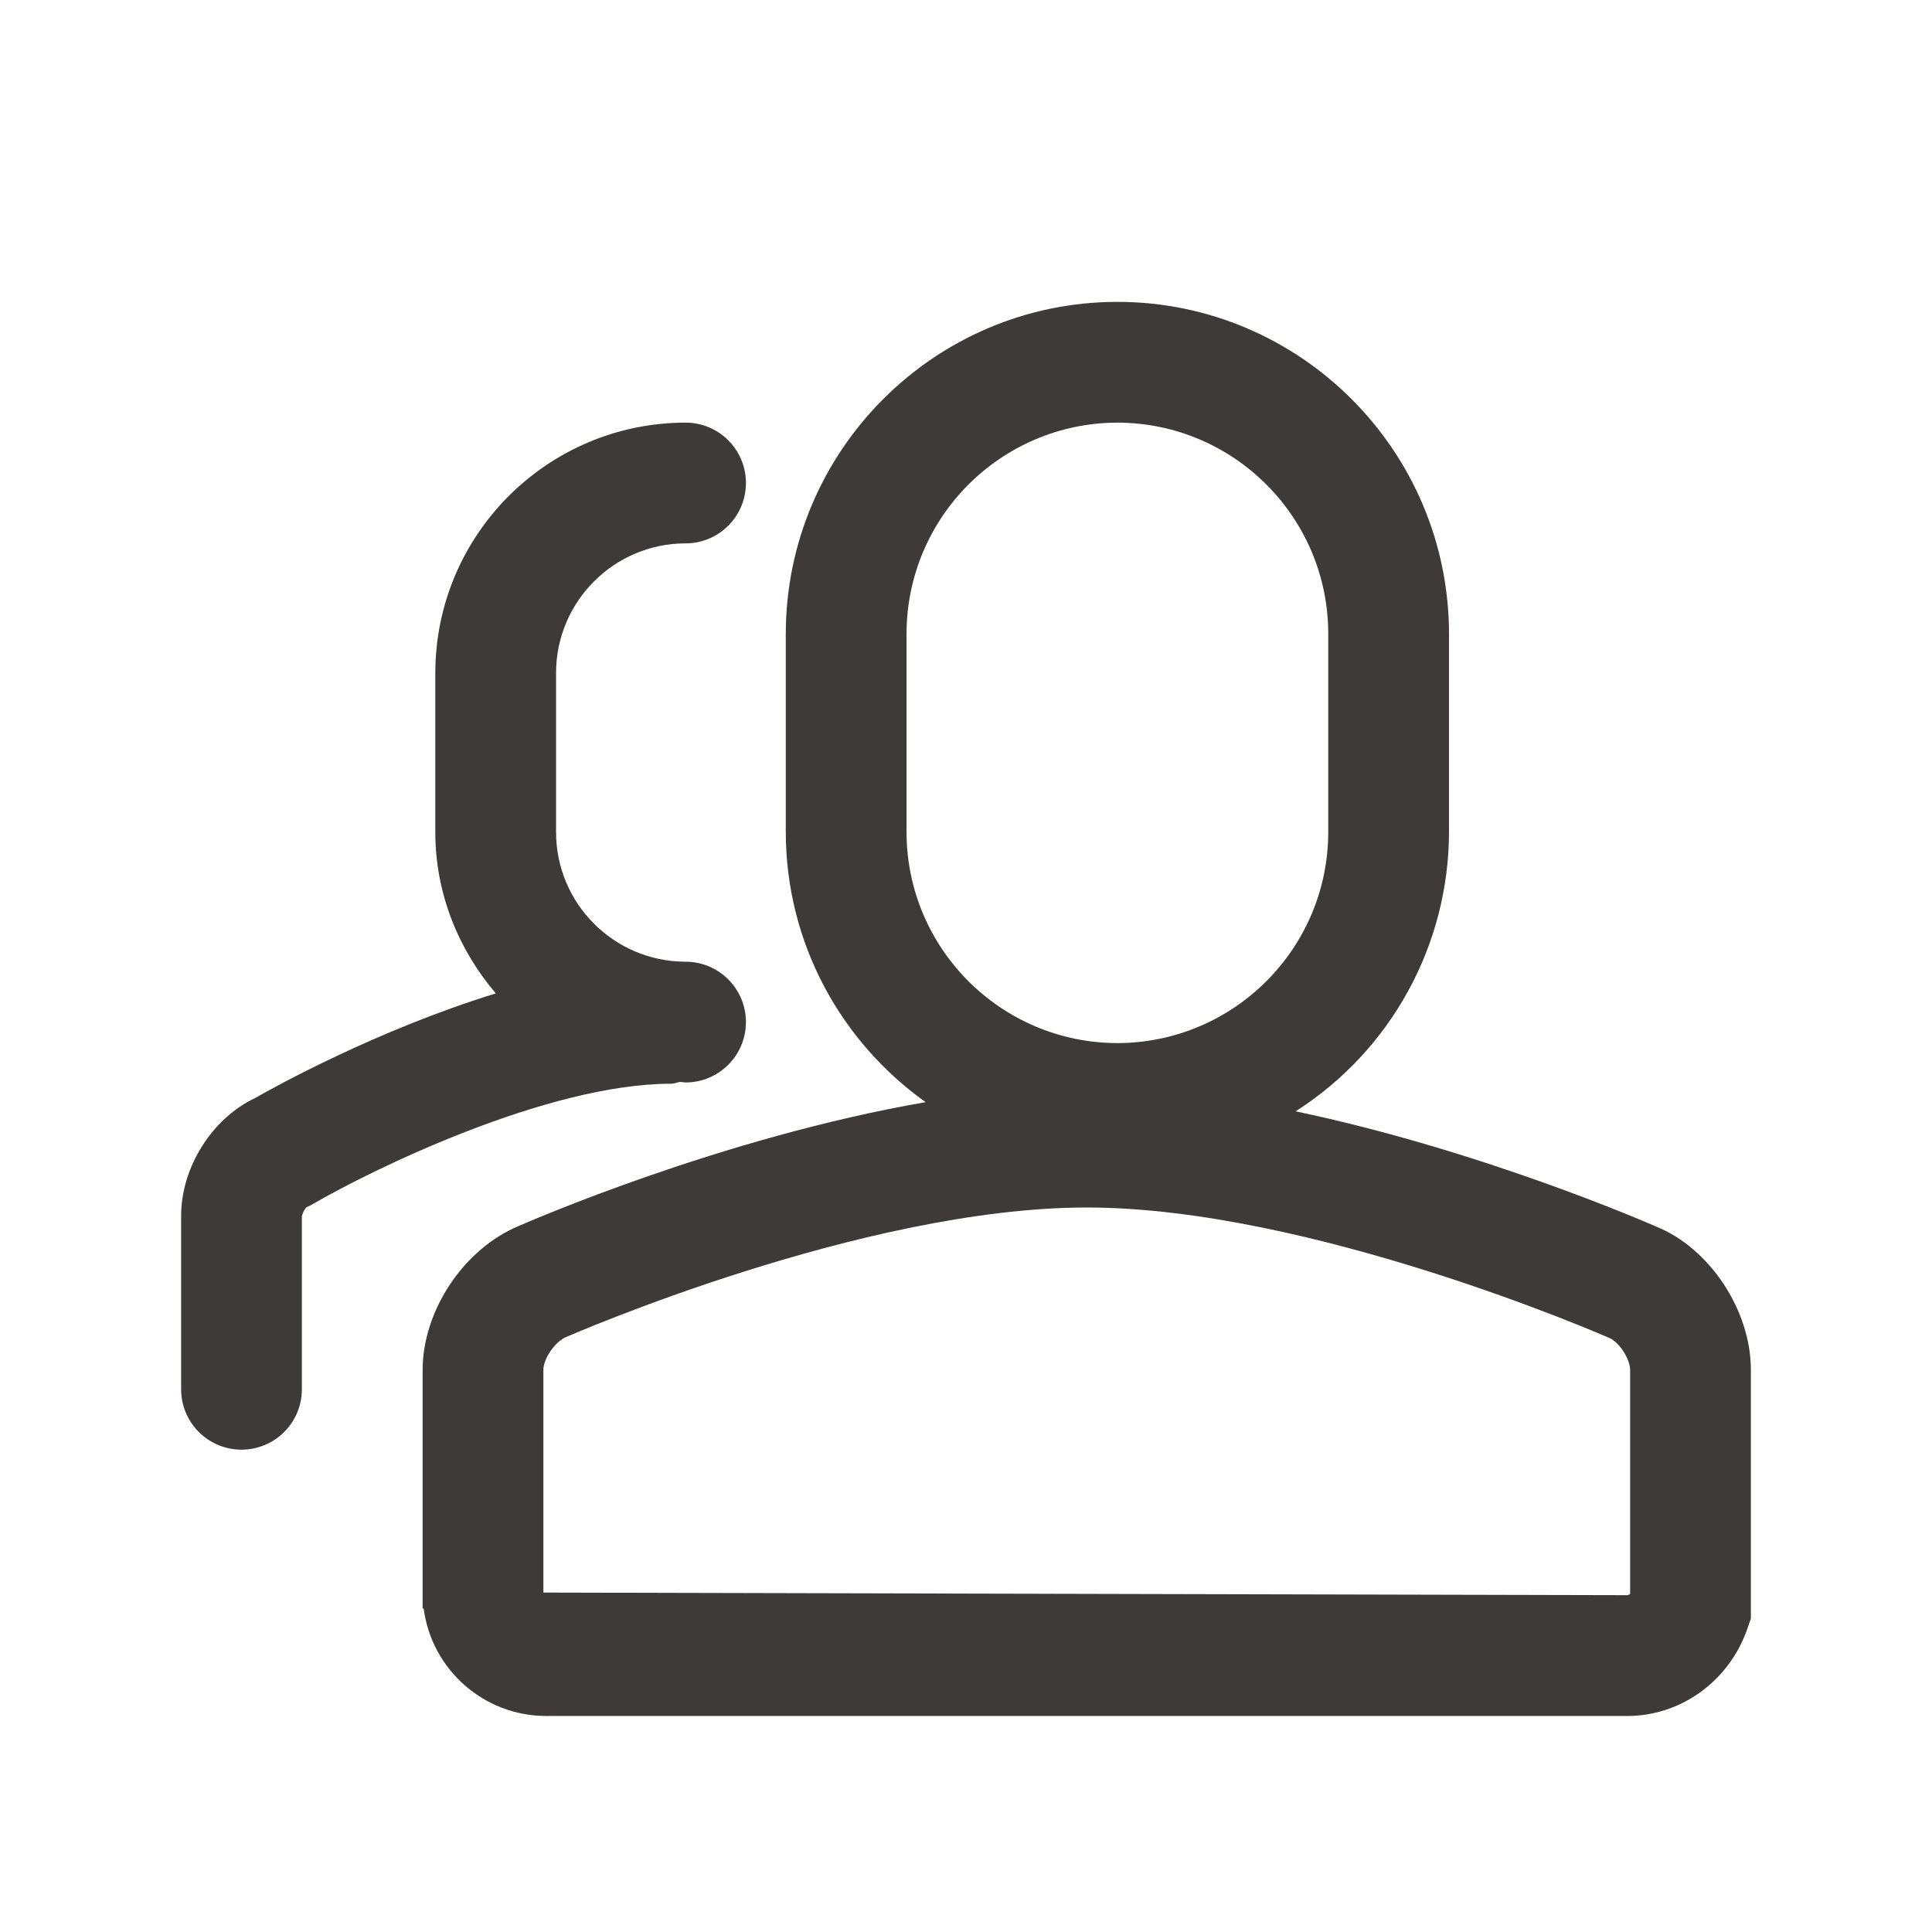
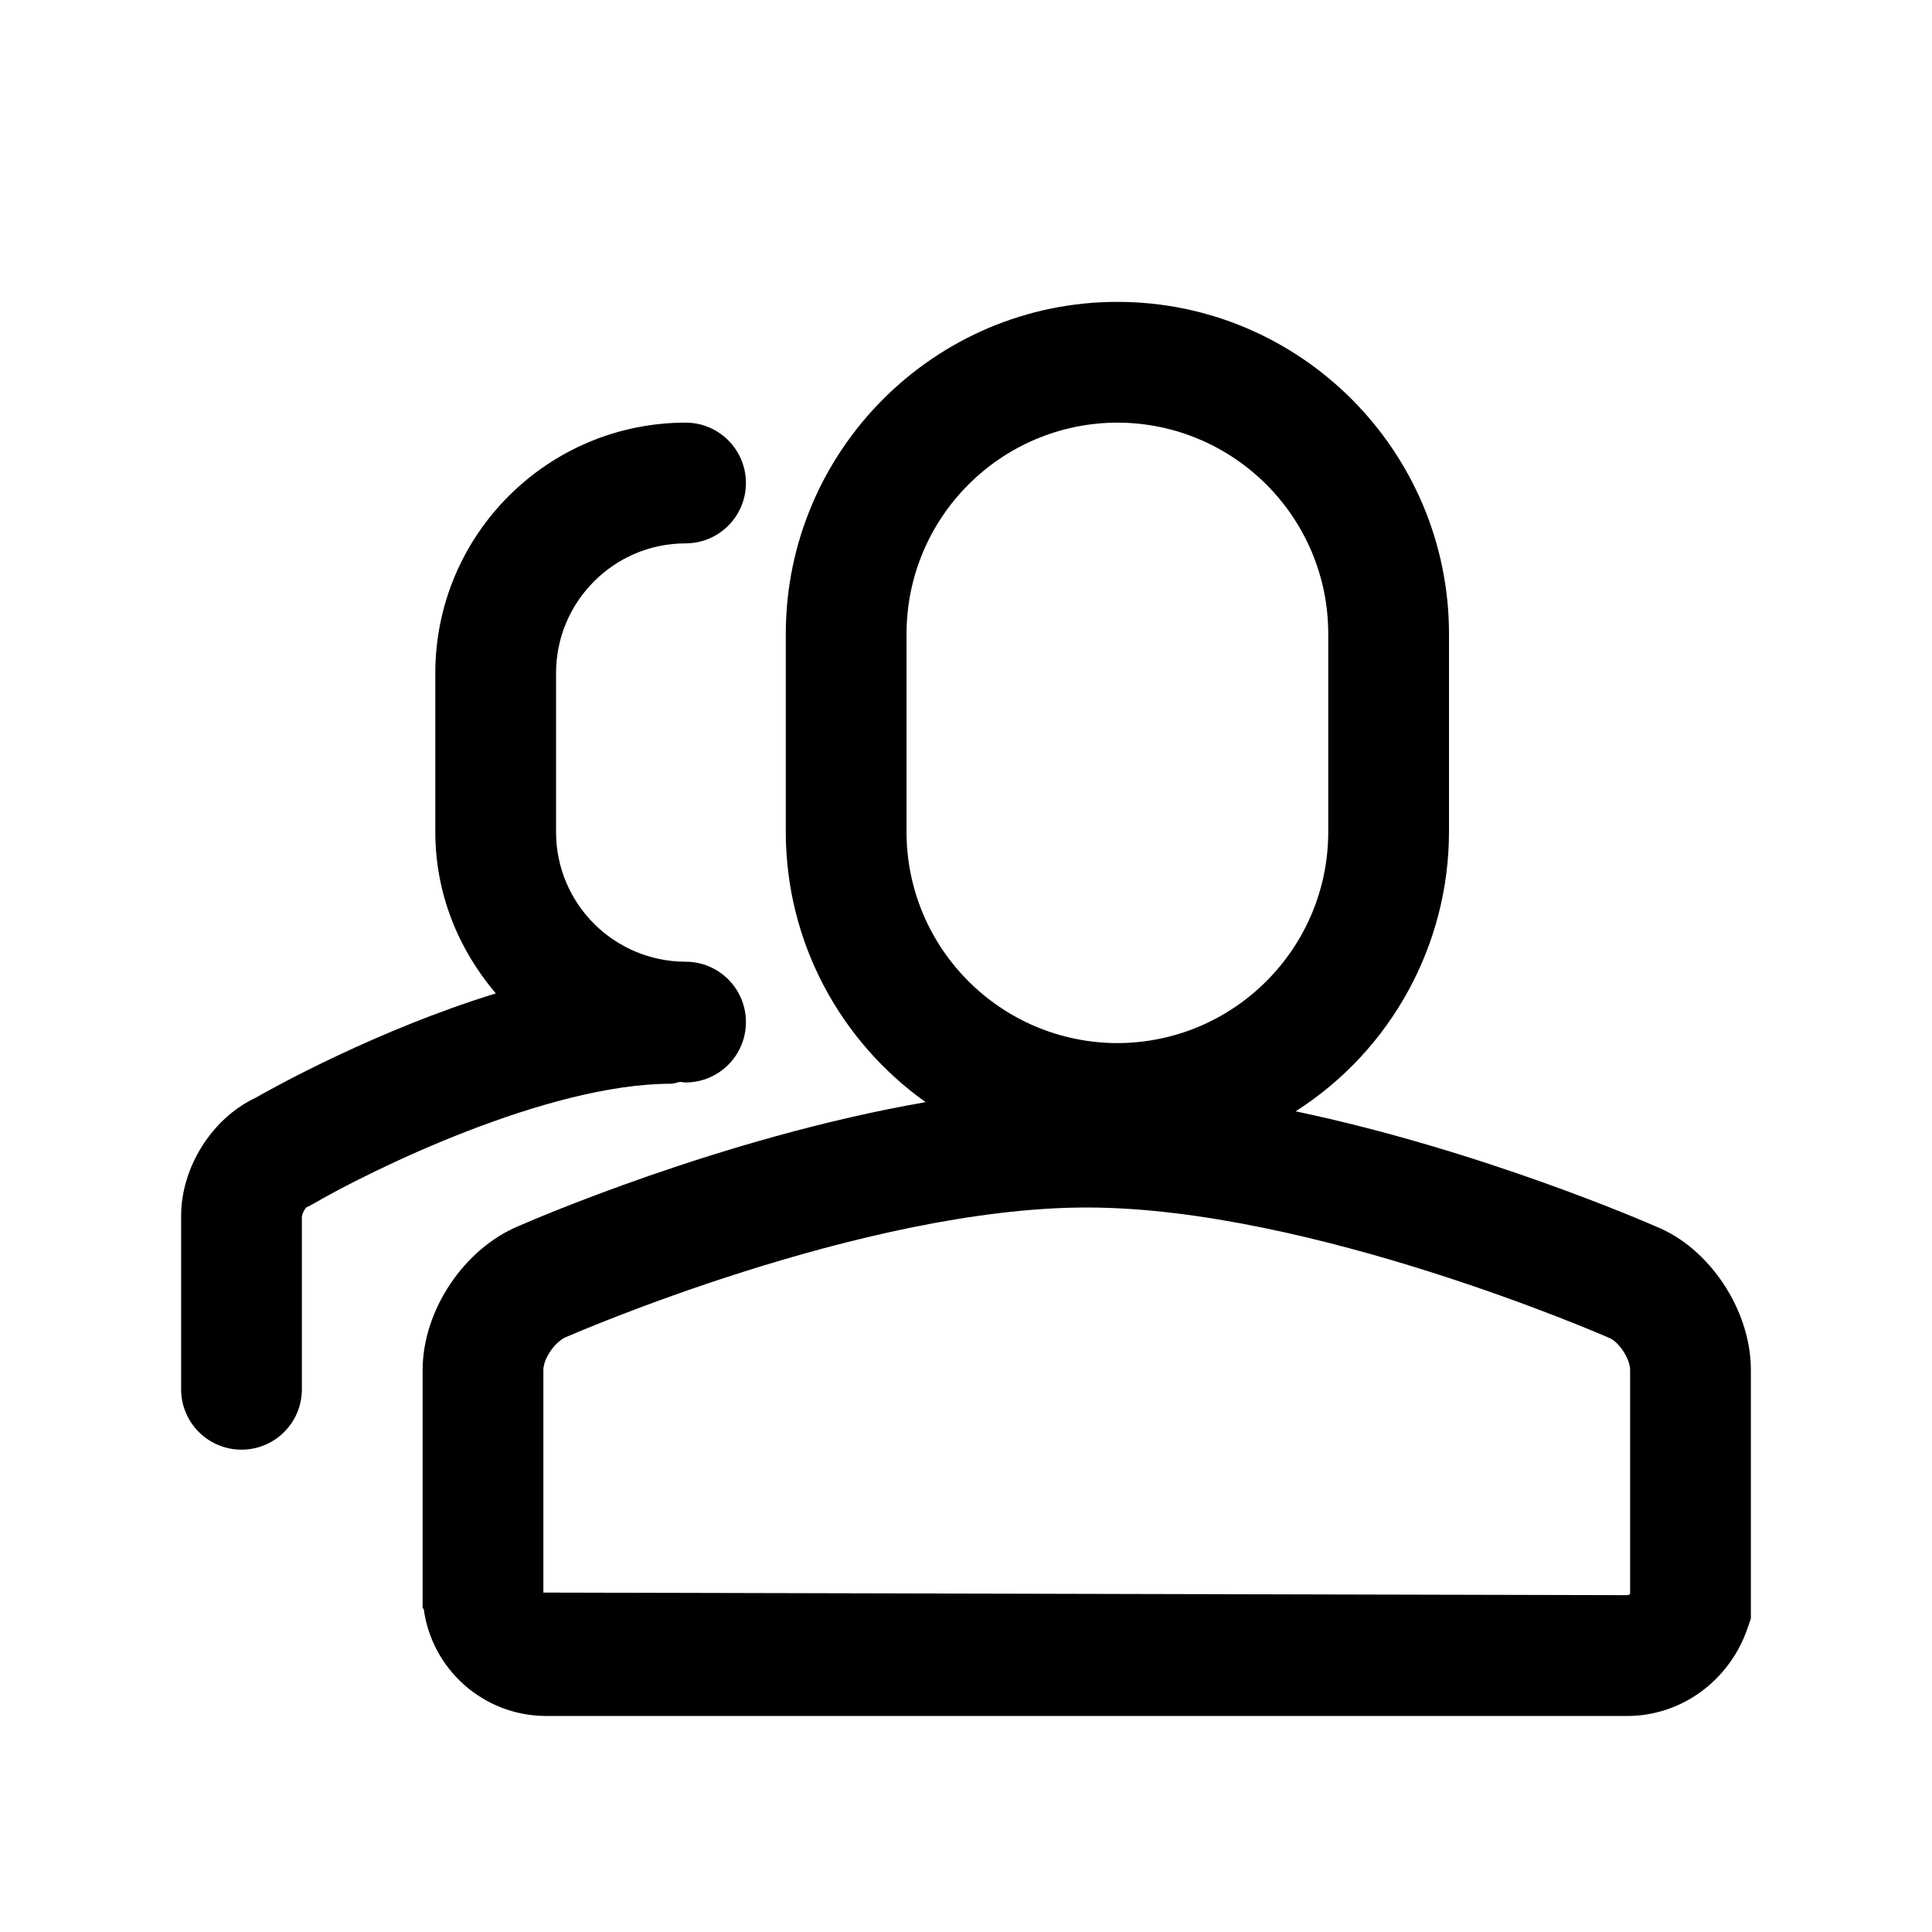
<svg xmlns="http://www.w3.org/2000/svg" t="1699594629659" class="icon" viewBox="0 0 1024 1024" version="1.1" p-id="10972" width="128" height="128">
-   <path d="M864 844.768a2.464 2.464 0 0 1-1.504 0.704L288 844.096V726.08c0-5.824 6.016-14.944 12.096-17.44C301.664 708 456.992 640 576 640c118.752 0 274.336 68 276.864 69.088 5.216 2.08 11.136 11.168 11.136 17.024v118.656zM480.48 440.8v-104.736A112.064 112.064 0 0 1 592.256 224 112 112 0 0 1 704 336.064v104.736a112 112 0 0 1-111.744 112.064 112 112 0 0 1-111.776-112.064z m397.248 209.28c-4.992-2.176-92.64-40.384-191.008-61.056A176 176 0 0 0 768 440.8v-104.736C768 238.976 689.152 160 592.256 160c-96.928 0-175.776 78.976-175.776 176.064v104.736c0 59.136 29.344 111.456 74.112 143.36-108.16 18.72-210.752 63.488-215.552 65.6C245.952 661.76 224 694.56 224 726.144v126.4h0.544a65.536 65.536 0 0 0 64.96 56.96h572.992c28.672 0 54.304-18.752 63.808-46.72l1.696-4.96V726.08c0-31.808-22.016-64.672-50.272-76z" fill="#3E3A39" p-id="10973" />
-   <path d="M360.384 573.44c1.024 0 1.952 0.288 2.976 0.288a32 32 0 1 0 0-64A68.736 68.736 0 0 1 294.72 440.96v-84.256C294.72 318.848 325.504 288 363.36 288a32 32 0 0 0 0-64 132.832 132.832 0 0 0-132.64 132.736v84.256c0 32.736 12.352 62.368 32.064 85.536-62.72 19.296-117.536 49.696-127.584 55.456C112.352 592.8 96 618.688 96 644.448v91.904a32 32 0 1 0 64 0v-91.744a11.424 11.424 0 0 1 2.336-4.672 28.992 28.992 0 0 0 3.584-1.824c30.432-17.728 123.84-63.712 189.76-63.712 1.632 0 3.104-0.704 4.704-0.96" fill="#3E3A39" p-id="10974" />
+   <path d="M864 844.768a2.464 2.464 0 0 1-1.504 0.704L288 844.096V726.08c0-5.824 6.016-14.944 12.096-17.44C301.664 708 456.992 640 576 640c118.752 0 274.336 68 276.864 69.088 5.216 2.08 11.136 11.168 11.136 17.024v118.656zM480.48 440.8v-104.736A112.064 112.064 0 0 1 592.256 224 112 112 0 0 1 704 336.064v104.736a112 112 0 0 1-111.744 112.064 112 112 0 0 1-111.776-112.064z m397.248 209.28c-4.992-2.176-92.64-40.384-191.008-61.056A176 176 0 0 0 768 440.8v-104.736C768 238.976 689.152 160 592.256 160c-96.928 0-175.776 78.976-175.776 176.064v104.736c0 59.136 29.344 111.456 74.112 143.36-108.16 18.72-210.752 63.488-215.552 65.6C245.952 661.76 224 694.56 224 726.144v126.4h0.544a65.536 65.536 0 0 0 64.96 56.96h572.992c28.672 0 54.304-18.752 63.808-46.72l1.696-4.96V726.08c0-31.808-22.016-64.672-50.272-76z" fill="currentColor" p-id="10973" />
+   <path d="M360.384 573.44c1.024 0 1.952 0.288 2.976 0.288a32 32 0 1 0 0-64A68.736 68.736 0 0 1 294.72 440.96v-84.256C294.72 318.848 325.504 288 363.36 288a32 32 0 0 0 0-64 132.832 132.832 0 0 0-132.64 132.736v84.256c0 32.736 12.352 62.368 32.064 85.536-62.72 19.296-117.536 49.696-127.584 55.456C112.352 592.8 96 618.688 96 644.448v91.904a32 32 0 1 0 64 0v-91.744a11.424 11.424 0 0 1 2.336-4.672 28.992 28.992 0 0 0 3.584-1.824c30.432-17.728 123.84-63.712 189.76-63.712 1.632 0 3.104-0.704 4.704-0.96" fill="currentColor" p-id="10974" />
</svg>
